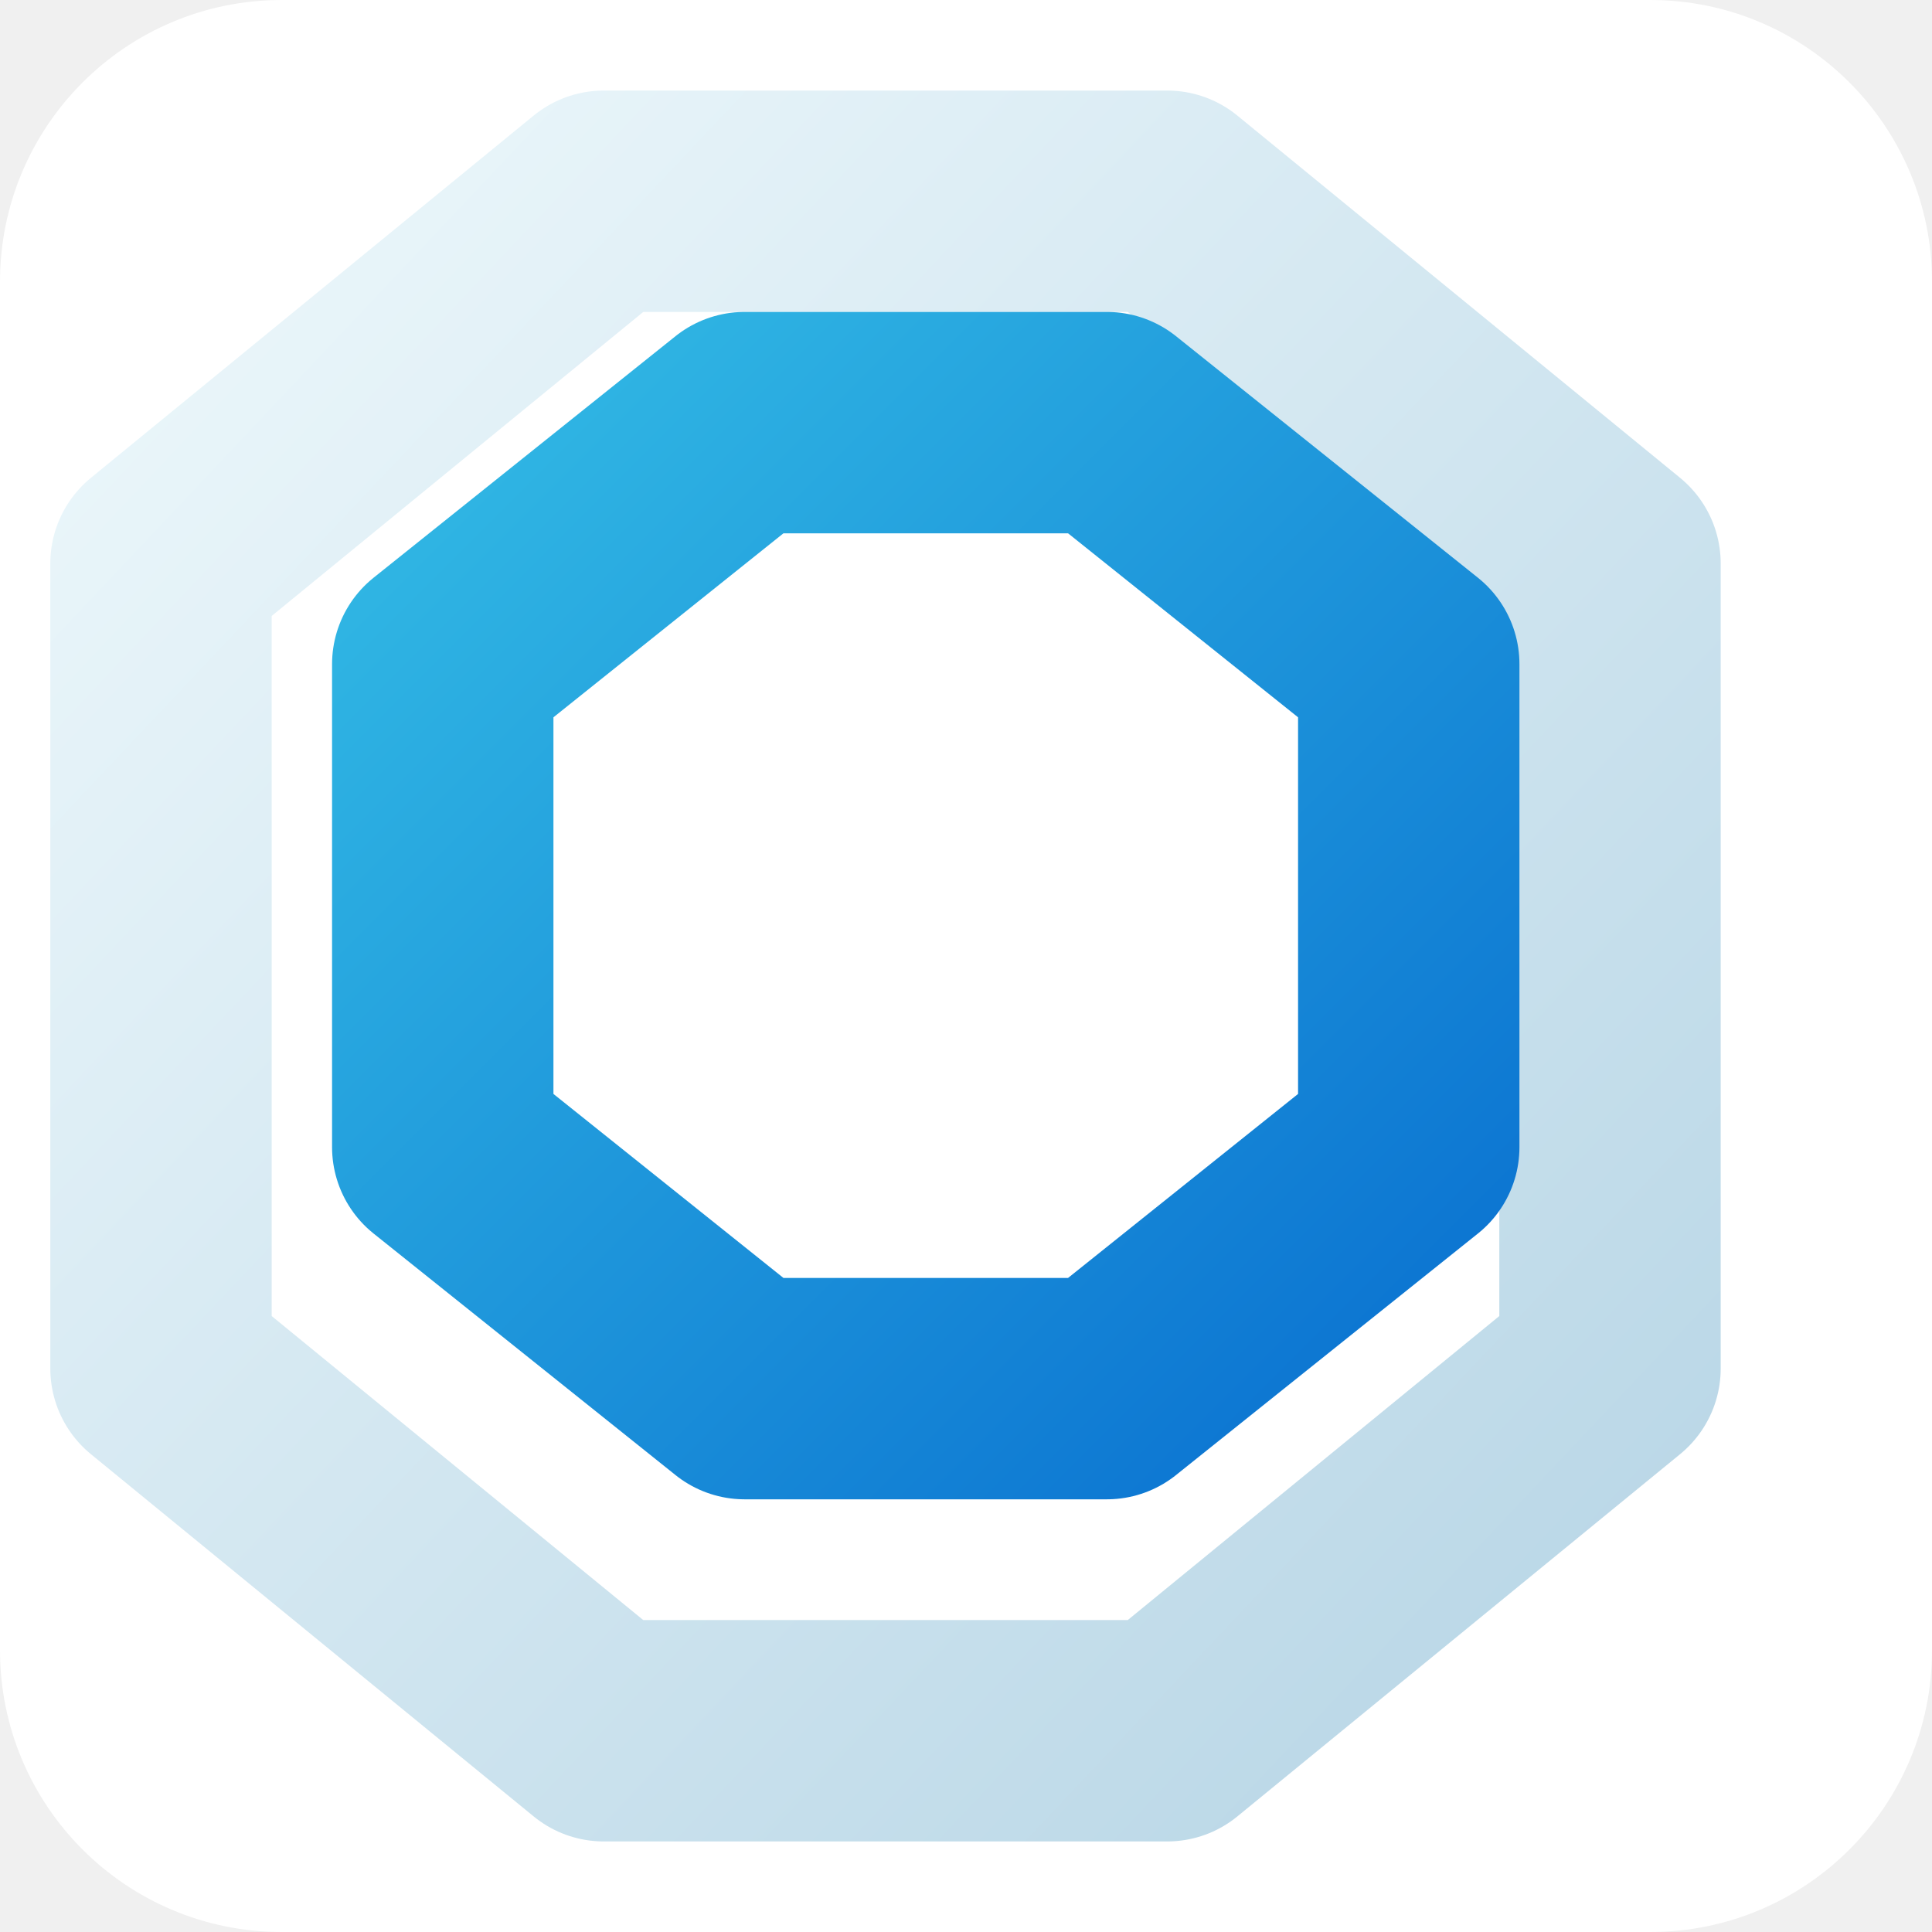
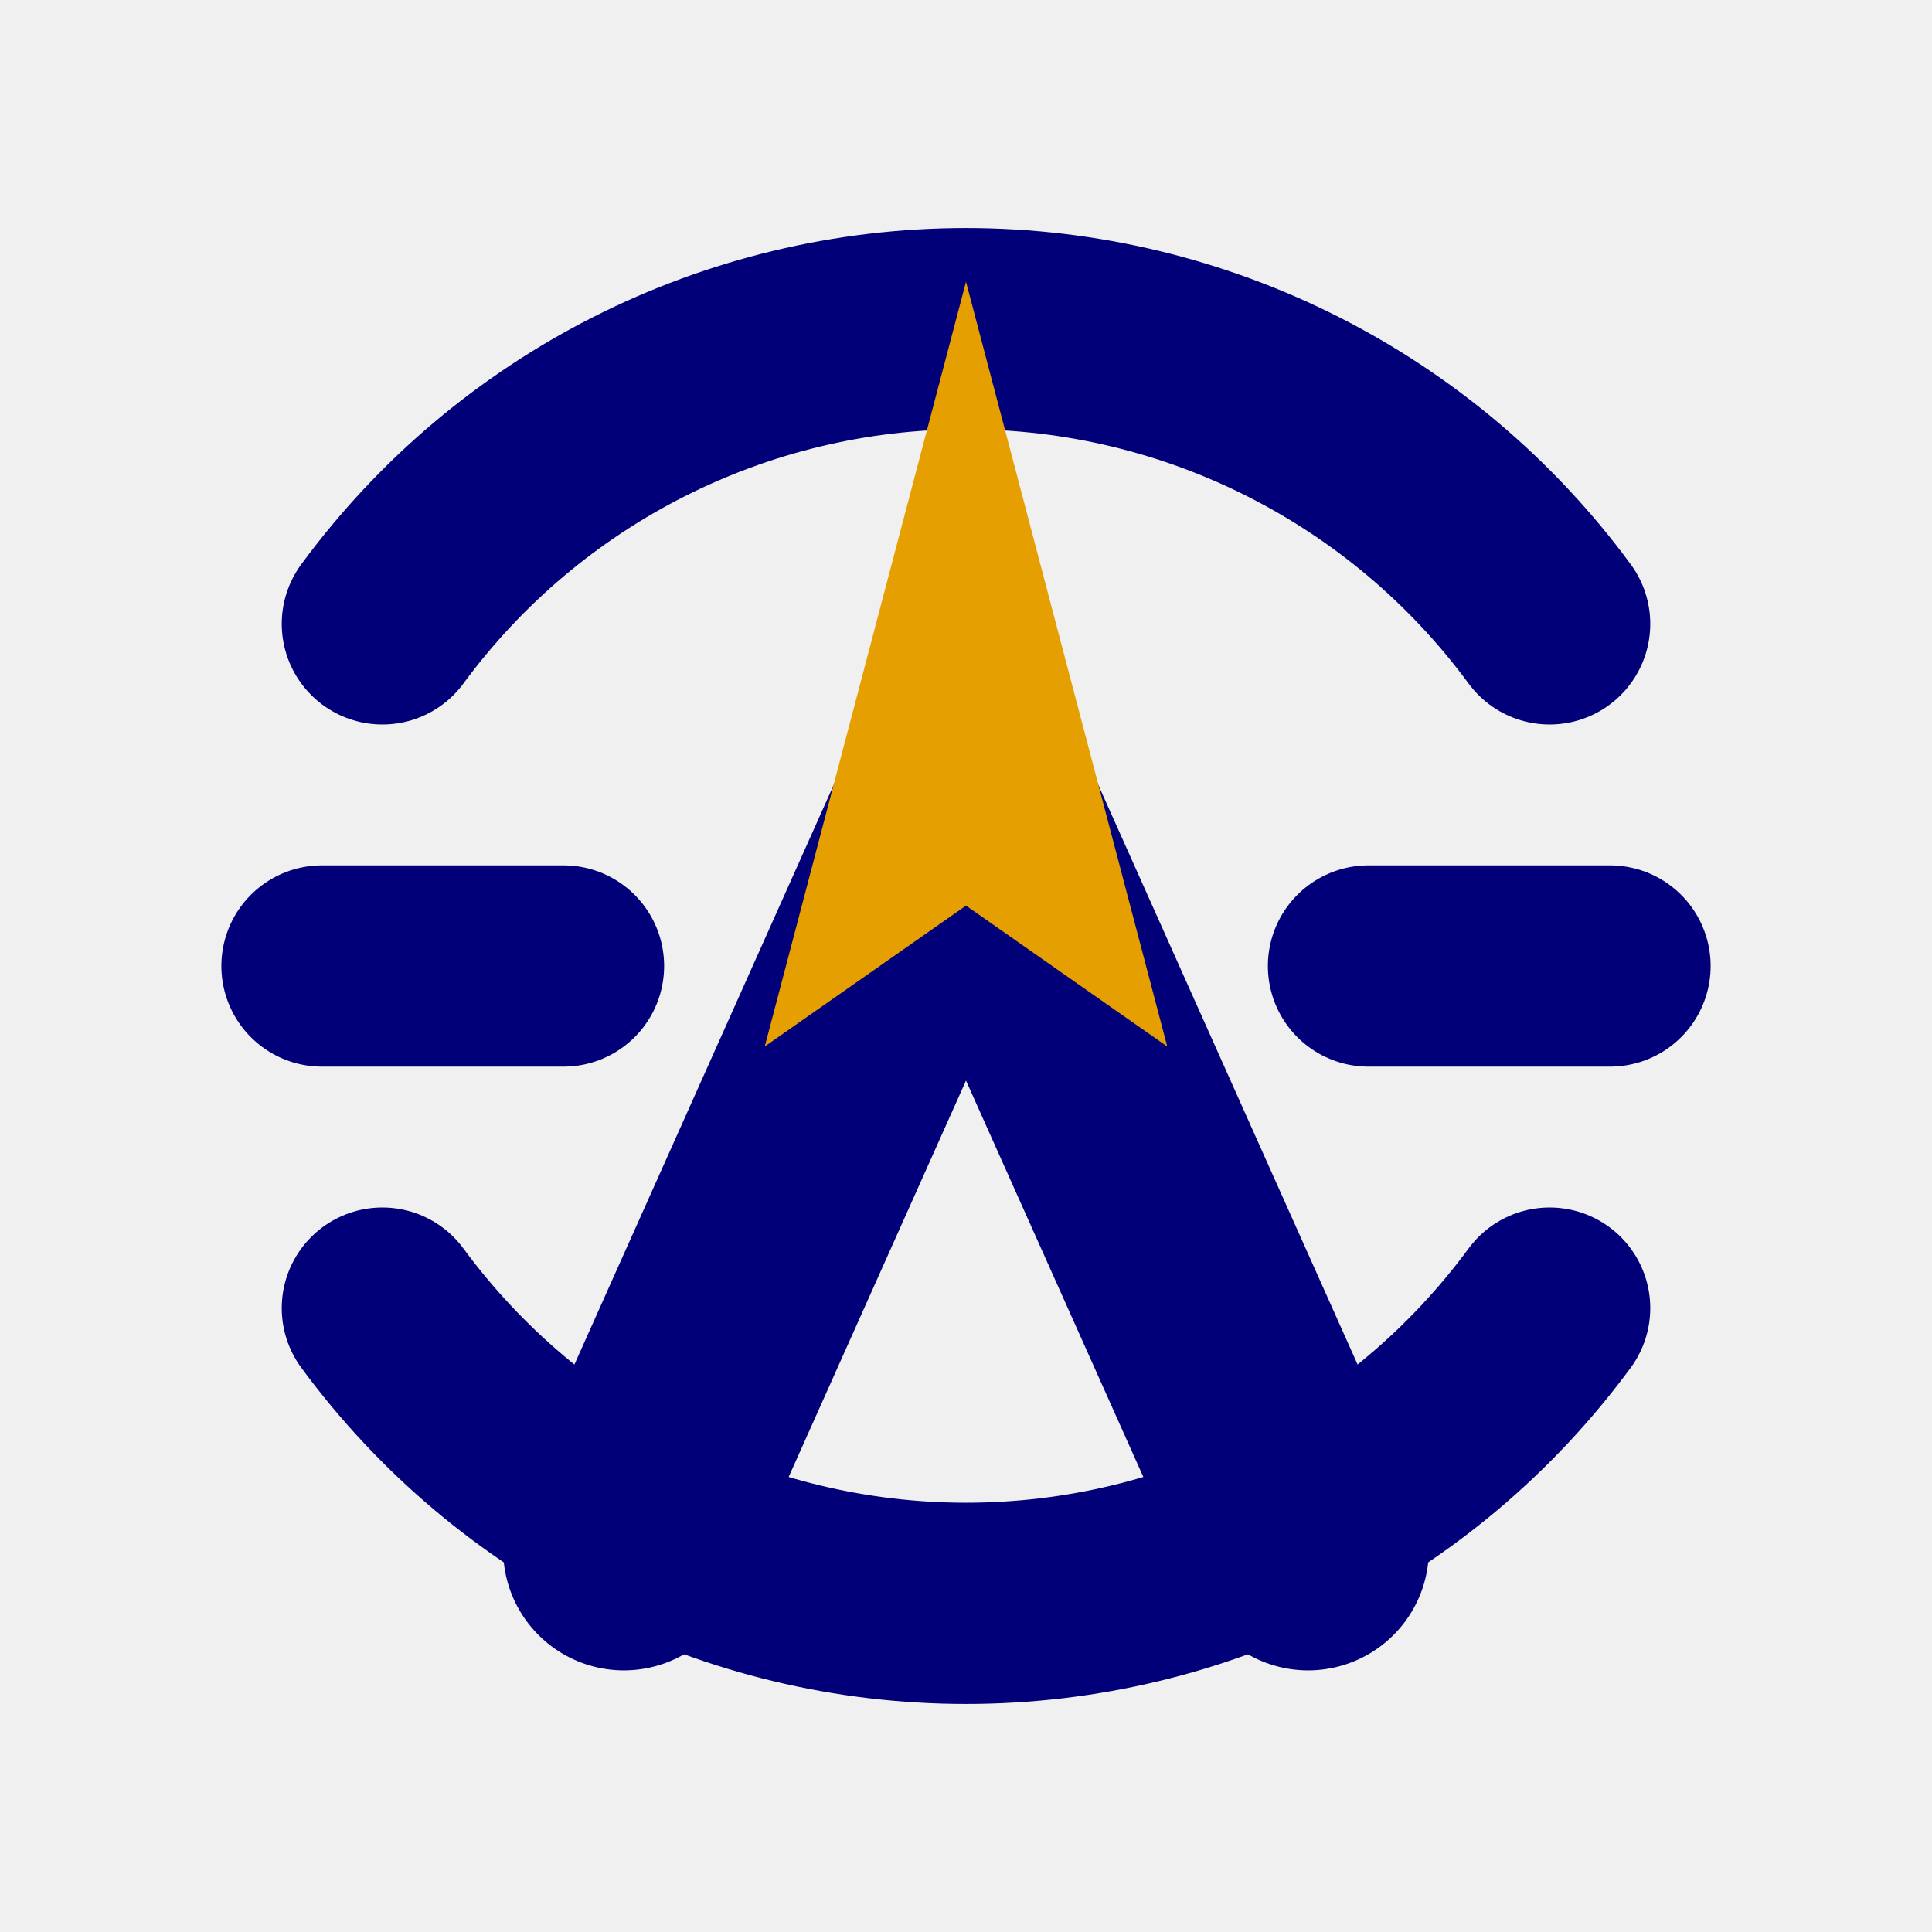
<svg xmlns="http://www.w3.org/2000/svg" viewBox="0 0 96 96" role="img" aria-label="100x Fenok Logo">
-   <defs>
-     <linearGradient id="fenok-shell" x1="0" y1="0" x2="1" y2="1">
-       <stop offset="0%" stop-color="#ecf7fb" />
-       <stop offset="100%" stop-color="#b8d6e6" />
-     </linearGradient>
-     <linearGradient id="fenok-core" x1="0" y1="0" x2="1" y2="1">
-       <stop offset="0%" stop-color="#31b8e4" />
-       <stop offset="100%" stop-color="#0b73d1" />
-     </linearGradient>
-   </defs>
-   <rect width="96" height="96" rx="14" fill="#ffffff" />
-   <path d="M30 10h28l22 18v40L58 86H30L8 68V28z" fill="none" stroke="url(#fenok-shell)" stroke-width="11" stroke-linecap="round" stroke-linejoin="round" />
-   <path d="M37 21h18l15 12v24L55 69H37L22 57V33z" fill="none" stroke="url(#fenok-core)" stroke-width="11" stroke-linecap="round" stroke-linejoin="round" />
+   <g fill="none" stroke="#010079" stroke-linecap="round" stroke-linejoin="round">
+     <path d="M19 31a36 36 0 0 1 58 0" stroke-width="10" />
+     <path d="M77 65a36 36 0 0 1-58 0" stroke-width="10" />
+     <path d="M16 48h12" stroke-width="10" />
+     <path d="M68 48h12" stroke-width="10" />
+     <path d="M31 77 48 39l17 38" stroke-width="12" />
+   </g>
+   <path d="M48 14 58 52 48 45 38 52z" fill="#E69F00" />
</svg>
